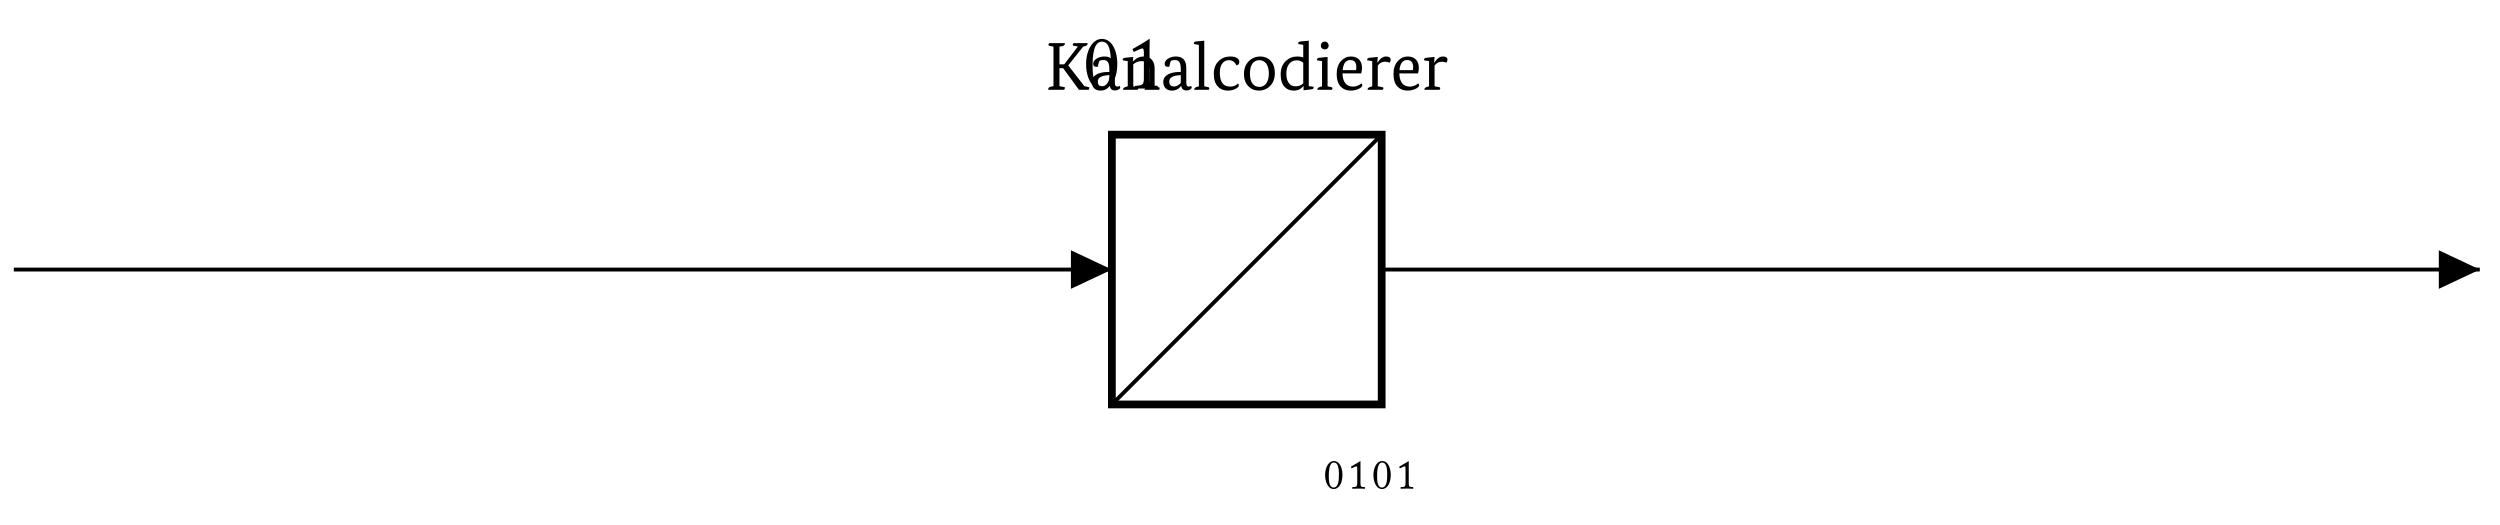
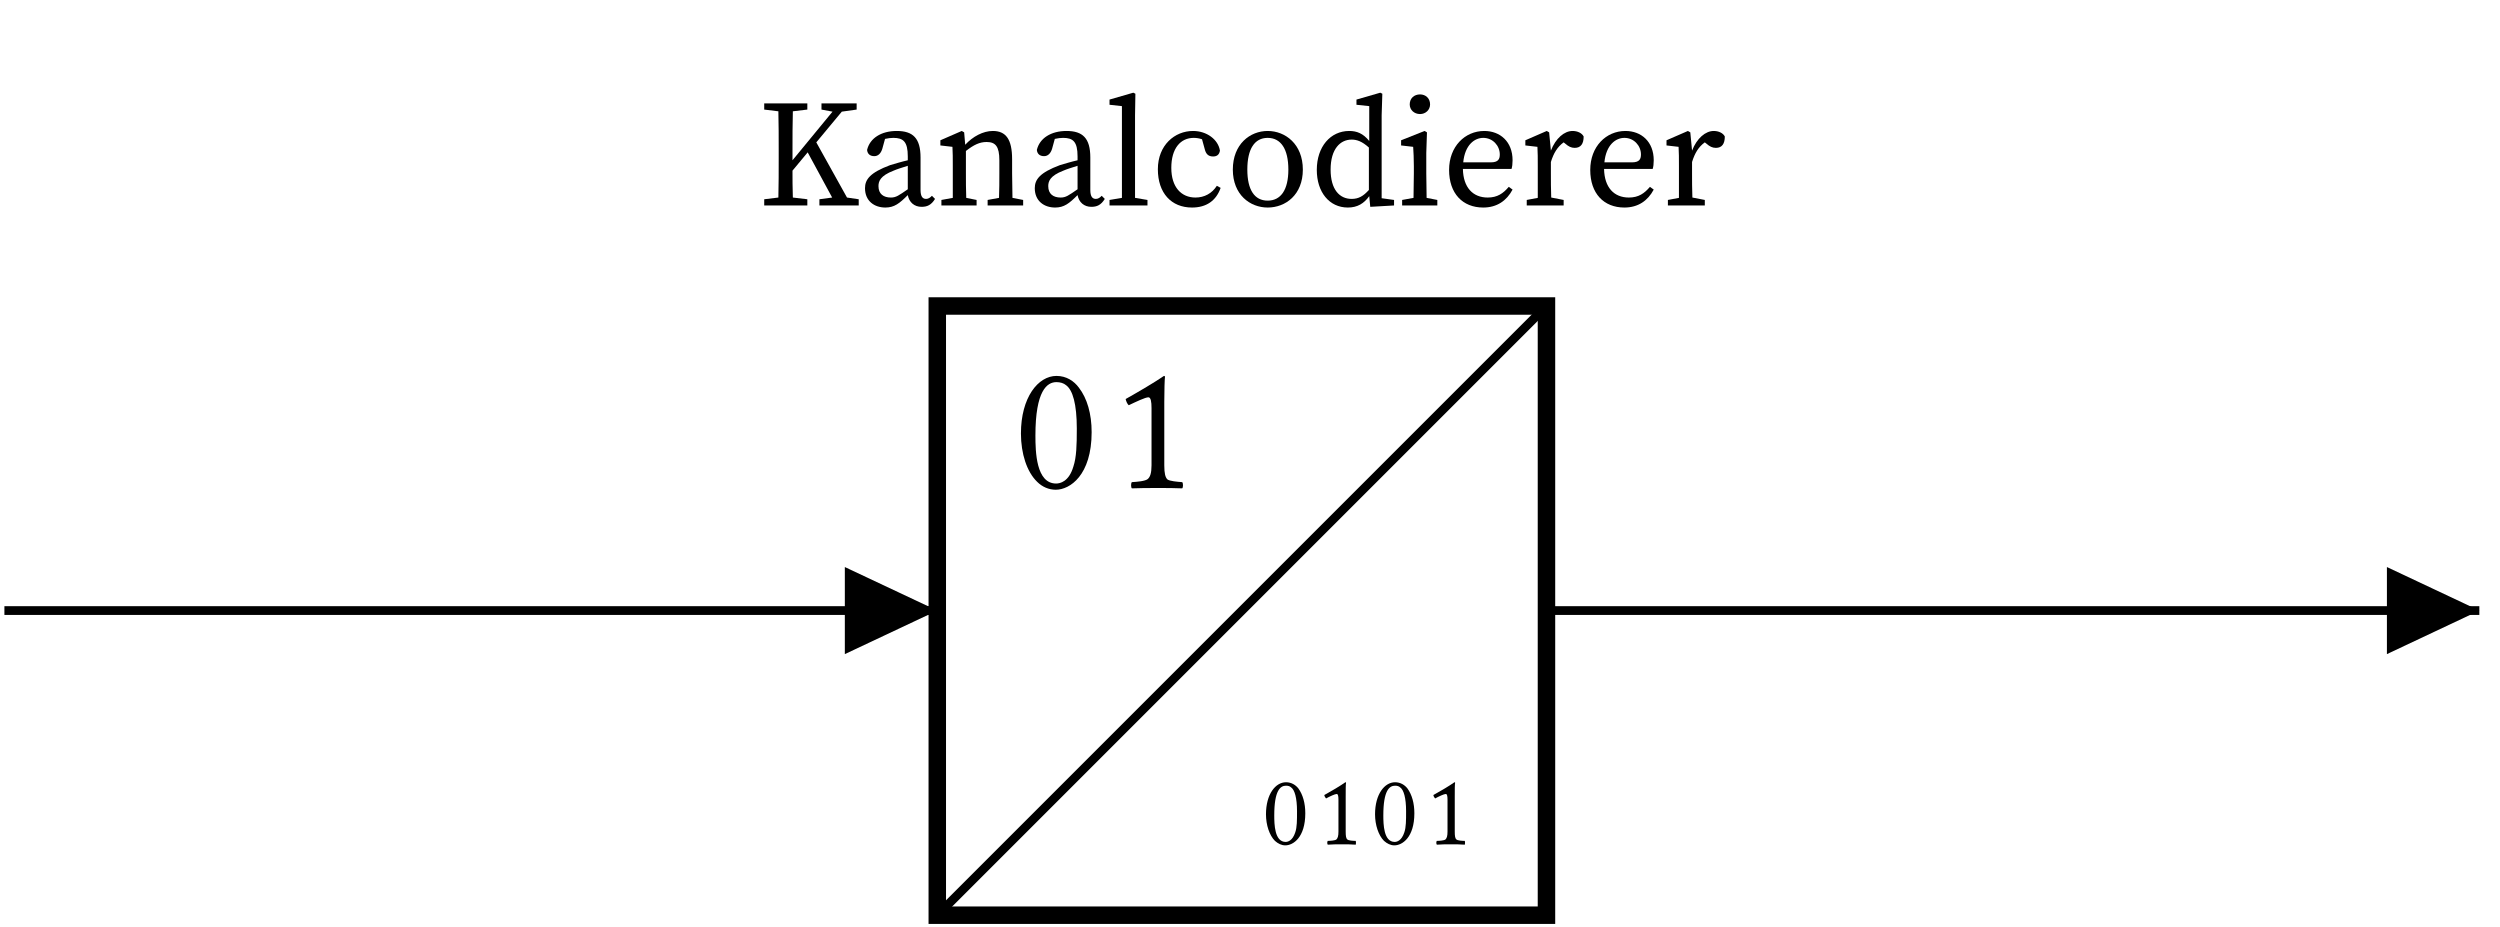
- <svg xmlns="http://www.w3.org/2000/svg" xmlns:xlink="http://www.w3.org/1999/xlink" width="254.327pt" height="53.348pt" viewBox="0 0 254.327 53.348" version="1.2">
+ <svg xmlns="http://www.w3.org/2000/svg" xmlns:xlink="http://www.w3.org/1999/xlink" width="113.256pt" height="41.995pt" viewBox="0 0 113.256 41.995">
  <defs>
    <g>
-       <symbol overflow="visible" id="glyph0-0">
-         <path style="stroke:none;" d="M 0.344 0 L 0.344 -4.828 L 3.703 -4.828 L 3.703 0 Z M 0.688 -0.344 L 3.359 -0.344 L 3.359 -4.484 L 0.688 -4.484 Z M 0.688 -0.344 " />
-       </symbol>
-       <symbol overflow="visible" id="glyph0-1">
-         <path style="stroke:none;" d="M 4.312 -4.75 C 4.312 -4.738 4.312 -4.719 4.312 -4.688 C 4.312 -4.582 4.234 -4.504 4.078 -4.453 L 3.859 -4.391 L 2.344 -2.484 L 3.984 -0.375 L 4.406 -0.281 C 4.469 -0.258 4.5 -0.234 4.5 -0.203 C 4.5 -0.18 4.473 -0.113 4.422 0 L 3.438 0 L 1.828 -2.203 L 1.453 -2.203 L 1.453 -0.375 L 1.922 -0.281 C 1.984 -0.27 2.016 -0.242 2.016 -0.203 C 2.016 -0.18 1.988 -0.113 1.938 0 L 0.328 0 C 0.316 -0.02 0.312 -0.039 0.312 -0.062 C 0.312 -0.188 0.391 -0.27 0.547 -0.312 L 0.844 -0.375 L 0.844 -4.391 L 0.422 -4.484 C 0.359 -4.492 0.328 -4.52 0.328 -4.562 C 0.328 -4.602 0.352 -4.664 0.406 -4.75 L 2 -4.75 C 2 -4.738 2 -4.719 2 -4.688 C 2 -4.57 1.922 -4.492 1.766 -4.453 L 1.453 -4.391 L 1.453 -2.594 L 1.938 -2.594 L 3.328 -4.406 L 2.906 -4.484 C 2.832 -4.492 2.797 -4.52 2.797 -4.562 C 2.797 -4.594 2.82 -4.656 2.875 -4.75 Z M 4.312 -4.75 " />
-       </symbol>
-       <symbol overflow="visible" id="glyph0-2">
-         <path style="stroke:none;" d="M 2.047 -2.141 C 2.047 -2.441 2 -2.664 1.906 -2.812 C 1.82 -2.957 1.672 -3.031 1.453 -3.031 C 1.297 -3.031 1.16 -3.004 1.047 -2.953 C 0.984 -2.836 0.926 -2.633 0.875 -2.344 C 0.801 -2.344 0.754 -2.344 0.734 -2.344 C 0.516 -2.344 0.406 -2.441 0.406 -2.641 C 0.406 -2.848 0.52 -3.023 0.75 -3.172 C 0.988 -3.316 1.254 -3.391 1.547 -3.391 C 2.254 -3.391 2.609 -3 2.609 -2.219 L 2.609 -0.719 C 2.609 -0.457 2.691 -0.328 2.859 -0.328 C 2.961 -0.328 3.039 -0.352 3.094 -0.406 C 3.133 -0.352 3.156 -0.289 3.156 -0.219 C 3.156 -0.164 3.113 -0.113 3.031 -0.062 C 2.926 0.02 2.789 0.062 2.625 0.062 C 2.312 0.062 2.133 -0.094 2.094 -0.406 L 2.078 -0.406 C 1.859 -0.082 1.547 0.078 1.141 0.078 C 0.879 0.078 0.664 0 0.5 -0.156 C 0.344 -0.32 0.266 -0.535 0.266 -0.797 C 0.266 -1.129 0.43 -1.391 0.766 -1.578 C 1.066 -1.734 1.438 -1.812 1.875 -1.812 L 2.047 -1.812 Z M 1.359 -0.344 C 1.617 -0.344 1.848 -0.461 2.047 -0.703 L 2.047 -1.5 L 1.875 -1.484 C 1.207 -1.43 0.875 -1.223 0.875 -0.859 C 0.875 -0.516 1.035 -0.344 1.359 -0.344 Z M 1.359 -0.344 " />
-       </symbol>
-       <symbol overflow="visible" id="glyph0-3">
-         <path style="stroke:none;" d="M 0.703 -0.359 L 0.703 -2.922 L 0.203 -3 C 0.191 -3.02 0.188 -3.035 0.188 -3.047 C 0.188 -3.18 0.273 -3.254 0.453 -3.266 L 1.266 -3.344 L 1.219 -2.891 L 1.234 -2.891 C 1.391 -3.035 1.523 -3.145 1.641 -3.219 C 1.848 -3.332 2.094 -3.391 2.375 -3.391 C 2.707 -3.391 2.969 -3.281 3.156 -3.062 C 3.344 -2.852 3.438 -2.551 3.438 -2.156 L 3.438 -0.359 L 3.859 -0.266 C 3.922 -0.254 3.953 -0.223 3.953 -0.172 C 3.953 -0.117 3.93 -0.062 3.891 0 L 2.422 0 C 2.422 -0.02 2.422 -0.035 2.422 -0.047 C 2.422 -0.148 2.488 -0.227 2.625 -0.281 L 2.891 -0.359 L 2.891 -2.125 C 2.891 -2.406 2.812 -2.613 2.656 -2.75 C 2.52 -2.863 2.348 -2.922 2.141 -2.922 C 1.805 -2.922 1.516 -2.812 1.266 -2.594 L 1.266 -0.359 L 1.672 -0.266 C 1.734 -0.254 1.766 -0.223 1.766 -0.172 C 1.766 -0.117 1.742 -0.062 1.703 0 L 0.234 0 C 0.234 -0.02 0.234 -0.035 0.234 -0.047 C 0.234 -0.148 0.305 -0.227 0.453 -0.281 Z M 0.703 -0.359 " />
-       </symbol>
-       <symbol overflow="visible" id="glyph0-4">
-         <path style="stroke:none;" d="M 0.672 -0.359 L 0.672 -4.578 L 0.172 -4.656 C 0.16 -4.664 0.156 -4.68 0.156 -4.703 C 0.156 -4.836 0.238 -4.91 0.406 -4.922 L 1.219 -5 L 1.219 -0.359 L 1.641 -0.266 C 1.703 -0.254 1.734 -0.223 1.734 -0.172 C 1.734 -0.117 1.711 -0.062 1.672 0 L 0.203 0 C 0.203 -0.02 0.203 -0.035 0.203 -0.047 C 0.203 -0.148 0.27 -0.227 0.406 -0.281 Z M 0.672 -0.359 " />
-       </symbol>
-       <symbol overflow="visible" id="glyph0-5">
-         <path style="stroke:none;" d="M 2.75 -0.641 C 2.812 -0.578 2.844 -0.516 2.844 -0.453 C 2.844 -0.348 2.75 -0.238 2.562 -0.125 C 2.332 0.008 2.055 0.078 1.734 0.078 C 1.297 0.078 0.953 -0.062 0.703 -0.344 C 0.43 -0.633 0.297 -1.055 0.297 -1.609 C 0.297 -2.172 0.461 -2.613 0.797 -2.938 C 1.109 -3.238 1.504 -3.391 1.984 -3.391 C 2.297 -3.391 2.535 -3.328 2.703 -3.203 C 2.828 -3.098 2.891 -2.984 2.891 -2.859 C 2.891 -2.648 2.797 -2.523 2.609 -2.484 C 2.43 -2.836 2.172 -3.016 1.828 -3.016 C 1.566 -3.016 1.352 -2.914 1.188 -2.719 C 1 -2.5 0.906 -2.176 0.906 -1.75 C 0.906 -0.801 1.254 -0.328 1.953 -0.328 C 2.285 -0.328 2.551 -0.43 2.75 -0.641 Z M 2.75 -0.641 " />
-       </symbol>
-       <symbol overflow="visible" id="glyph0-6">
-         <path style="stroke:none;" d="M 1.812 0.078 C 1.383 0.078 1.035 -0.062 0.766 -0.344 C 0.453 -0.645 0.297 -1.07 0.297 -1.625 C 0.297 -2.164 0.469 -2.602 0.812 -2.938 C 1.125 -3.238 1.5 -3.391 1.938 -3.391 C 2.375 -3.391 2.723 -3.254 2.984 -2.984 C 3.285 -2.68 3.438 -2.25 3.438 -1.688 C 3.438 -1.133 3.266 -0.691 2.922 -0.359 C 2.617 -0.066 2.25 0.078 1.812 0.078 Z M 1.859 -0.297 C 2.141 -0.297 2.367 -0.406 2.547 -0.625 C 2.734 -0.875 2.828 -1.219 2.828 -1.656 C 2.828 -2.094 2.734 -2.438 2.547 -2.688 C 2.367 -2.906 2.141 -3.016 1.859 -3.016 C 1.578 -3.016 1.348 -2.906 1.172 -2.688 C 0.992 -2.445 0.906 -2.102 0.906 -1.656 C 0.906 -1.207 0.992 -0.863 1.172 -0.625 C 1.348 -0.406 1.578 -0.297 1.859 -0.297 Z M 1.859 -0.297 " />
-       </symbol>
-       <symbol overflow="visible" id="glyph0-7">
-         <path style="stroke:none;" d="M 2.625 -0.391 L 2.609 -0.391 C 2.379 -0.078 2.051 0.078 1.625 0.078 C 1.25 0.078 0.945 -0.039 0.719 -0.281 C 0.438 -0.562 0.297 -0.988 0.297 -1.562 C 0.297 -2.156 0.477 -2.617 0.844 -2.953 C 1.156 -3.242 1.539 -3.391 2 -3.391 C 2.207 -3.391 2.406 -3.359 2.594 -3.297 L 2.594 -4.578 L 2.094 -4.656 C 2.082 -4.664 2.078 -4.68 2.078 -4.703 C 2.078 -4.836 2.16 -4.91 2.328 -4.922 L 3.156 -5 L 3.156 -0.375 L 3.656 -0.312 C 3.656 -0.289 3.656 -0.27 3.656 -0.25 C 3.656 -0.125 3.57 -0.055 3.406 -0.047 L 2.625 0.047 Z M 1.797 -0.359 C 2.129 -0.359 2.395 -0.457 2.594 -0.656 L 2.594 -2.75 C 2.426 -2.914 2.203 -3 1.922 -3 C 1.617 -3 1.375 -2.891 1.188 -2.672 C 0.977 -2.422 0.875 -2.082 0.875 -1.656 C 0.875 -1.219 0.961 -0.891 1.141 -0.672 C 1.297 -0.461 1.516 -0.359 1.797 -0.359 Z M 1.797 -0.359 " />
-       </symbol>
-       <symbol overflow="visible" id="glyph0-8">
-         <path style="stroke:none;" d="M 0.703 -0.359 L 0.703 -2.922 L 0.203 -3 C 0.191 -3.02 0.188 -3.035 0.188 -3.047 C 0.188 -3.18 0.273 -3.254 0.453 -3.266 L 1.266 -3.344 L 1.266 -0.359 L 1.672 -0.266 C 1.734 -0.254 1.766 -0.223 1.766 -0.172 C 1.766 -0.117 1.742 -0.062 1.703 0 L 0.234 0 C 0.234 -0.02 0.234 -0.035 0.234 -0.047 C 0.234 -0.148 0.305 -0.227 0.453 -0.281 Z M 0.578 -4.5 C 0.578 -4.613 0.613 -4.707 0.688 -4.781 C 0.77 -4.863 0.867 -4.906 0.984 -4.906 C 1.098 -4.906 1.191 -4.863 1.266 -4.781 C 1.336 -4.707 1.375 -4.613 1.375 -4.5 C 1.375 -4.383 1.336 -4.289 1.266 -4.219 C 1.191 -4.145 1.098 -4.109 0.984 -4.109 C 0.867 -4.109 0.77 -4.145 0.688 -4.219 C 0.613 -4.289 0.578 -4.383 0.578 -4.5 Z M 0.578 -4.5 " />
-       </symbol>
-       <symbol overflow="visible" id="glyph0-9">
-         <path style="stroke:none;" d="M 0.891 -1.672 C 0.898 -1.242 0.992 -0.91 1.172 -0.672 C 1.359 -0.441 1.625 -0.328 1.969 -0.328 C 2.27 -0.328 2.551 -0.438 2.812 -0.656 C 2.863 -0.613 2.895 -0.547 2.906 -0.453 C 2.906 -0.348 2.801 -0.238 2.594 -0.125 C 2.344 0.008 2.055 0.078 1.734 0.078 C 1.316 0.078 0.984 -0.047 0.734 -0.297 C 0.441 -0.598 0.297 -1.031 0.297 -1.594 C 0.297 -2.164 0.445 -2.613 0.75 -2.938 C 1.02 -3.238 1.352 -3.391 1.75 -3.391 C 2.113 -3.391 2.395 -3.281 2.594 -3.062 C 2.781 -2.852 2.875 -2.578 2.875 -2.234 C 2.875 -2.078 2.848 -1.891 2.797 -1.672 Z M 1.688 -3.031 C 1.227 -3.031 0.969 -2.688 0.906 -2 L 2.266 -2 C 2.285 -2.094 2.297 -2.191 2.297 -2.297 C 2.297 -2.785 2.094 -3.031 1.688 -3.031 Z M 1.688 -3.031 " />
-       </symbol>
-       <symbol overflow="visible" id="glyph0-10">
-         <path style="stroke:none;" d="M 0.703 -0.359 L 0.703 -2.922 L 0.203 -3 C 0.191 -3.02 0.188 -3.035 0.188 -3.047 C 0.188 -3.18 0.273 -3.254 0.453 -3.266 L 1.266 -3.344 L 1.219 -2.766 L 1.234 -2.766 C 1.504 -3.18 1.797 -3.391 2.109 -3.391 C 2.422 -3.391 2.578 -3.273 2.578 -3.047 C 2.578 -2.953 2.539 -2.859 2.469 -2.766 C 2.301 -2.828 2.148 -2.859 2.016 -2.859 C 1.703 -2.859 1.453 -2.727 1.266 -2.469 L 1.266 -0.359 L 1.75 -0.266 C 1.812 -0.254 1.844 -0.223 1.844 -0.172 C 1.844 -0.117 1.816 -0.062 1.766 0 L 0.234 0 C 0.234 -0.02 0.234 -0.035 0.234 -0.047 C 0.234 -0.148 0.305 -0.227 0.453 -0.281 Z M 0.703 -0.359 " />
-       </symbol>
-       <symbol overflow="visible" id="glyph1-0">
-         <path style="stroke:none;" d="M 0 1.125 L 4.422 1.125 L 4.422 -5.188 L 0 -5.203 Z M 0.344 -4.812 L 4.078 -4.812 L 4.078 0.734 L 0.344 0.734 Z M 2.078 -0.781 C 2.125 -0.781 2.172 -0.797 2.172 -0.859 L 2.172 -1.188 C 2.172 -1.375 2.203 -1.562 2.297 -1.75 C 2.344 -1.859 2.469 -1.984 2.656 -2.125 C 2.844 -2.281 3.016 -2.453 3.156 -2.641 C 3.328 -2.891 3.391 -3.094 3.391 -3.359 C 3.391 -3.75 3.281 -3.969 3.031 -4.219 C 2.859 -4.406 2.594 -4.516 2.234 -4.516 C 1.875 -4.516 1.594 -4.406 1.375 -4.219 C 1.188 -4.031 1.031 -3.828 1.031 -3.516 C 1.031 -3.422 1.062 -3.344 1.109 -3.297 C 1.172 -3.234 1.234 -3.203 1.328 -3.203 C 1.406 -3.203 1.469 -3.219 1.516 -3.281 C 1.562 -3.328 1.594 -3.391 1.594 -3.469 C 1.594 -3.547 1.578 -3.625 1.531 -3.688 C 1.516 -3.719 1.5 -3.781 1.5 -3.844 C 1.516 -3.938 1.516 -4 1.625 -4.109 C 1.766 -4.234 1.953 -4.281 2.188 -4.281 C 2.422 -4.281 2.609 -4.156 2.75 -3.859 C 2.828 -3.688 2.875 -3.547 2.875 -3.328 C 2.875 -2.969 2.734 -2.719 2.453 -2.438 C 2.391 -2.375 2.312 -2.281 2.234 -2.172 C 2.125 -2.016 2.047 -1.859 2.016 -1.703 C 2 -1.625 2 -1.453 2 -1.203 L 2 -0.859 C 2 -0.797 2.031 -0.781 2.078 -0.781 Z M 1.844 -0.016 C 1.781 0.047 1.75 0.141 1.75 0.25 C 1.75 0.344 1.781 0.422 1.844 0.5 C 1.922 0.578 1.984 0.609 2.078 0.609 C 2.188 0.609 2.266 0.578 2.328 0.5 C 2.391 0.422 2.438 0.344 2.438 0.25 C 2.438 0.141 2.391 0.062 2.328 -0.016 C 2.266 -0.094 2.188 -0.141 2.078 -0.141 C 2 -0.141 1.922 -0.094 1.844 -0.016 Z M 1.844 -0.016 " />
-       </symbol>
-       <symbol overflow="visible" id="glyph1-1">
-         <path style="stroke:none;" d="M 2.188 0.078 C 2.828 0.078 3.797 -0.562 3.797 -2.516 C 3.797 -3.344 3.594 -4.047 3.234 -4.531 C 3.016 -4.812 2.672 -5.047 2.219 -5.047 C 1.406 -5.047 0.625 -4.094 0.625 -2.453 C 0.625 -1.562 0.891 -0.734 1.344 -0.281 C 1.578 -0.047 1.875 0.078 2.188 0.078 Z M 2.219 -4.766 C 2.375 -4.766 2.547 -4.719 2.656 -4.625 C 2.953 -4.406 3.141 -3.797 3.141 -2.672 C 3.141 -1.922 3.125 -1.391 2.984 -0.969 C 2.781 -0.281 2.375 -0.203 2.203 -0.203 C 1.312 -0.203 1.281 -1.641 1.281 -2.359 C 1.281 -4.391 1.797 -4.766 2.219 -4.766 Z M 2.219 -4.766 " />
-       </symbol>
-       <symbol overflow="visible" id="glyph1-2">
-         <path style="stroke:none;" d="M 2.656 -1.031 L 2.656 -3.891 C 2.656 -4.391 2.672 -4.891 2.672 -5 C 2.672 -5.031 2.672 -5.047 2.641 -5.047 C 2.234 -4.766 1.531 -4.344 0.922 -4.016 C 0.938 -3.922 1 -3.781 1.062 -3.719 C 1.375 -3.875 1.797 -4.078 1.938 -4.078 C 2.047 -4.078 2.078 -3.891 2.078 -3.609 L 2.078 -1.031 C 2.078 -0.672 2.031 -0.5 1.906 -0.406 C 1.797 -0.312 1.438 -0.281 1.188 -0.266 C 1.156 -0.219 1.156 -0.031 1.188 0.016 C 1.531 0 1.938 0 2.422 0 C 2.766 0 3.125 0 3.469 0.016 C 3.516 -0.031 3.516 -0.219 3.469 -0.266 C 3.25 -0.281 2.891 -0.312 2.797 -0.391 C 2.688 -0.484 2.656 -0.656 2.656 -1.031 Z M 2.656 -1.031 " />
-       </symbol>
-       <symbol overflow="visible" id="glyph2-0">
-         <path style="stroke:none;" d="M 0 0.625 L 2.469 0.625 L 2.469 -2.891 L 0 -2.891 Z M 0.188 -2.672 L 2.266 -2.672 L 2.266 0.406 L 0.188 0.406 Z M 1.156 -0.438 C 1.188 -0.438 1.203 -0.438 1.203 -0.469 L 1.203 -0.656 C 1.203 -0.766 1.219 -0.859 1.281 -0.969 C 1.312 -1.031 1.375 -1.109 1.469 -1.188 C 1.578 -1.266 1.672 -1.359 1.75 -1.469 C 1.859 -1.609 1.891 -1.719 1.891 -1.875 C 1.891 -2.078 1.828 -2.203 1.688 -2.344 C 1.594 -2.453 1.438 -2.516 1.25 -2.516 C 1.047 -2.516 0.891 -2.453 0.766 -2.344 C 0.656 -2.234 0.578 -2.125 0.578 -1.953 C 0.578 -1.906 0.594 -1.859 0.609 -1.828 C 0.656 -1.797 0.688 -1.781 0.734 -1.781 C 0.781 -1.781 0.812 -1.797 0.844 -1.828 C 0.875 -1.844 0.891 -1.875 0.891 -1.922 C 0.891 -1.969 0.875 -2.016 0.859 -2.047 C 0.844 -2.062 0.844 -2.094 0.844 -2.141 C 0.844 -2.188 0.844 -2.219 0.906 -2.281 C 0.984 -2.344 1.078 -2.391 1.219 -2.391 C 1.344 -2.391 1.453 -2.312 1.531 -2.156 C 1.578 -2.047 1.594 -1.969 1.594 -1.844 C 1.594 -1.656 1.516 -1.516 1.375 -1.359 C 1.328 -1.328 1.281 -1.266 1.25 -1.219 C 1.188 -1.125 1.141 -1.031 1.125 -0.938 C 1.109 -0.906 1.109 -0.812 1.109 -0.672 L 1.109 -0.469 C 1.109 -0.438 1.125 -0.438 1.156 -0.438 Z M 1.031 -0.016 C 1 0.031 0.969 0.078 0.969 0.141 C 0.969 0.188 0.984 0.234 1.031 0.281 C 1.062 0.312 1.109 0.344 1.156 0.344 C 1.219 0.344 1.266 0.328 1.297 0.281 C 1.328 0.234 1.359 0.188 1.359 0.141 C 1.359 0.078 1.328 0.031 1.297 -0.016 C 1.266 -0.047 1.219 -0.078 1.156 -0.078 C 1.109 -0.078 1.062 -0.062 1.031 -0.016 Z M 1.031 -0.016 " />
-       </symbol>
-       <symbol overflow="visible" id="glyph2-1">
-         <path style="stroke:none;" d="M 1.219 0.047 C 1.578 0.047 2.109 -0.312 2.109 -1.406 C 2.109 -1.859 2 -2.25 1.797 -2.516 C 1.688 -2.672 1.484 -2.812 1.234 -2.812 C 0.781 -2.812 0.344 -2.281 0.344 -1.359 C 0.344 -0.859 0.5 -0.406 0.75 -0.156 C 0.875 -0.031 1.047 0.047 1.219 0.047 Z M 1.234 -2.656 C 1.328 -2.656 1.422 -2.625 1.469 -2.578 C 1.641 -2.453 1.75 -2.109 1.75 -1.484 C 1.75 -1.062 1.734 -0.766 1.656 -0.531 C 1.547 -0.156 1.312 -0.109 1.219 -0.109 C 0.719 -0.109 0.719 -0.906 0.719 -1.312 C 0.719 -2.438 1 -2.656 1.234 -2.656 Z M 1.234 -2.656 " />
-       </symbol>
-       <symbol overflow="visible" id="glyph2-2">
-         <path style="stroke:none;" d="M 1.484 -0.578 L 1.484 -2.156 C 1.484 -2.438 1.484 -2.719 1.484 -2.781 C 1.484 -2.797 1.484 -2.797 1.469 -2.797 C 1.234 -2.656 0.844 -2.422 0.516 -2.234 C 0.516 -2.188 0.547 -2.094 0.594 -2.062 C 0.766 -2.156 1 -2.266 1.078 -2.266 C 1.141 -2.266 1.156 -2.156 1.156 -2 L 1.156 -0.578 C 1.156 -0.375 1.125 -0.281 1.062 -0.219 C 1 -0.172 0.797 -0.156 0.672 -0.156 C 0.641 -0.125 0.641 -0.016 0.672 0.016 C 0.859 0 1.078 0 1.344 0 C 1.547 0 1.734 0 1.922 0.016 C 1.953 -0.016 1.953 -0.125 1.922 -0.156 C 1.812 -0.156 1.609 -0.172 1.562 -0.219 C 1.5 -0.266 1.484 -0.359 1.484 -0.578 Z M 1.484 -0.578 " />
-       </symbol>
+       <g id="glyph-0-0">
+         <path d="M 0.953 -2.141 C 0.953 -1.547 0.953 -0.938 0.938 -0.359 L 0.297 -0.281 L 0.297 0 L 2.25 0 L 2.25 -0.281 L 1.594 -0.359 C 1.578 -0.797 1.578 -1.219 1.578 -1.578 L 2.266 -2.406 L 3.375 -0.359 L 2.797 -0.281 L 2.797 0 L 4.578 0 L 4.578 -0.281 L 4.047 -0.359 L 2.656 -2.859 L 3.812 -4.25 L 4.484 -4.344 L 4.484 -4.625 L 2.891 -4.625 L 2.891 -4.344 L 3.391 -4.25 L 1.578 -2.047 L 1.578 -2.484 C 1.578 -3.094 1.578 -3.688 1.594 -4.266 L 2.25 -4.344 L 2.25 -4.625 L 0.297 -4.625 L 0.297 -4.344 L 0.938 -4.266 C 0.953 -3.672 0.953 -3.078 0.953 -2.484 Z M 0.953 -2.141 " />
+       </g>
+       <g id="glyph-0-1">
+         <path d="M 2.875 0.062 C 3.125 0.062 3.312 -0.016 3.484 -0.297 L 3.344 -0.438 C 3.266 -0.359 3.188 -0.297 3.078 -0.297 C 2.922 -0.297 2.828 -0.406 2.828 -0.703 L 2.828 -2.172 C 2.828 -3.047 2.484 -3.375 1.75 -3.375 C 1.047 -3.375 0.531 -3.047 0.406 -2.516 C 0.422 -2.344 0.531 -2.234 0.734 -2.234 C 0.906 -2.234 1.031 -2.359 1.094 -2.562 L 1.219 -3.016 C 1.359 -3.047 1.484 -3.062 1.594 -3.062 C 2.047 -3.062 2.25 -2.891 2.25 -2.219 L 2.25 -2.047 C 1.969 -1.984 1.672 -1.891 1.453 -1.828 C 0.531 -1.484 0.312 -1.172 0.312 -0.781 C 0.312 -0.203 0.734 0.094 1.234 0.094 C 1.641 0.094 1.875 -0.094 2.25 -0.469 C 2.312 -0.141 2.547 0.062 2.875 0.062 Z M 0.922 -0.875 C 0.922 -1.094 1 -1.344 1.609 -1.578 C 1.75 -1.641 2 -1.719 2.25 -1.797 L 2.25 -0.734 C 1.844 -0.453 1.719 -0.359 1.484 -0.359 C 1.156 -0.359 0.922 -0.516 0.922 -0.875 Z M 0.922 -0.875 " />
+       </g>
+       <g id="glyph-0-2">
+         <path d="M 2.609 -3.375 C 2.172 -3.375 1.703 -3.125 1.359 -2.75 L 1.312 -3.312 L 1.203 -3.375 L 0.234 -2.953 L 0.234 -2.719 L 0.781 -2.656 C 0.797 -2.375 0.797 -2.172 0.797 -1.781 L 0.797 -1.453 C 0.797 -1.141 0.797 -0.688 0.797 -0.344 L 0.281 -0.25 L 0.281 0 L 1.875 0 L 1.875 -0.25 L 1.406 -0.344 C 1.391 -0.688 1.391 -1.156 1.391 -1.453 L 1.391 -2.469 C 1.75 -2.75 2.016 -2.875 2.328 -2.875 C 2.734 -2.875 2.906 -2.672 2.906 -2.047 L 2.906 -1.453 C 2.906 -1.141 2.906 -0.688 2.891 -0.344 L 2.375 -0.25 L 2.375 0 L 3.984 0 L 3.984 -0.25 L 3.5 -0.344 C 3.5 -0.688 3.484 -1.141 3.484 -1.453 L 3.484 -2.094 C 3.484 -3 3.203 -3.375 2.609 -3.375 Z M 2.609 -3.375 " />
+       </g>
+       <g id="glyph-0-3">
+         <path d="M 0.172 -4.797 L 0.172 -4.562 L 0.734 -4.5 L 0.734 -1.453 C 0.734 -1.094 0.734 -0.719 0.734 -0.344 L 0.172 -0.25 L 0.172 0 L 1.891 0 L 1.891 -0.25 L 1.328 -0.344 C 1.328 -0.719 1.328 -1.094 1.328 -1.453 L 1.328 -4.078 L 1.344 -5.062 L 1.25 -5.109 Z M 0.172 -4.797 " />
+       </g>
+       <g id="glyph-0-4">
+         <path d="M 1.922 -3.062 C 2.031 -3.062 2.156 -3.047 2.297 -3 L 2.422 -2.547 C 2.469 -2.359 2.562 -2.219 2.797 -2.219 C 2.969 -2.219 3.078 -2.297 3.109 -2.484 C 3.031 -2.984 2.516 -3.375 1.891 -3.375 C 1.062 -3.375 0.297 -2.734 0.297 -1.641 C 0.297 -0.562 0.906 0.094 1.844 0.094 C 2.5 0.094 2.938 -0.219 3.141 -0.797 L 2.969 -0.891 C 2.75 -0.547 2.406 -0.359 2 -0.359 C 1.359 -0.359 0.906 -0.828 0.906 -1.703 C 0.906 -2.594 1.328 -3.062 1.922 -3.062 Z M 1.922 -3.062 " />
+       </g>
+       <g id="glyph-0-5">
+         <path d="M 1.891 0.094 C 2.703 0.094 3.484 -0.484 3.484 -1.625 C 3.484 -2.781 2.688 -3.375 1.891 -3.375 C 1.094 -3.375 0.312 -2.781 0.312 -1.625 C 0.312 -0.484 1.094 0.094 1.891 0.094 Z M 1.891 -0.219 C 1.297 -0.219 0.969 -0.703 0.969 -1.625 C 0.969 -2.562 1.297 -3.062 1.891 -3.062 C 2.484 -3.062 2.828 -2.562 2.828 -1.625 C 2.828 -0.703 2.484 -0.219 1.891 -0.219 Z M 1.891 -0.219 " />
+       </g>
+       <g id="glyph-0-6">
+         <path d="M 0.938 -1.625 C 0.938 -2.562 1.375 -2.984 1.891 -2.984 C 2.125 -2.984 2.359 -2.906 2.672 -2.625 L 2.672 -0.703 C 2.422 -0.422 2.203 -0.297 1.891 -0.297 C 1.344 -0.297 0.938 -0.719 0.938 -1.625 Z M 3.812 0 L 3.812 -0.25 L 3.25 -0.328 L 3.25 -4.078 L 3.281 -5.062 L 3.188 -5.109 L 2.109 -4.797 L 2.109 -4.562 L 2.688 -4.5 L 2.688 -2.922 C 2.406 -3.266 2.125 -3.375 1.781 -3.375 C 0.938 -3.375 0.312 -2.672 0.312 -1.609 C 0.312 -0.609 0.875 0.094 1.719 0.094 C 2.156 0.094 2.453 -0.094 2.688 -0.422 L 2.734 0.062 Z M 3.812 0 " />
+       </g>
+       <g id="glyph-0-7">
+         <path d="M 1.062 -4.141 C 1.312 -4.141 1.516 -4.328 1.516 -4.578 C 1.516 -4.859 1.312 -5.031 1.062 -5.031 C 0.797 -5.031 0.594 -4.859 0.594 -4.578 C 0.594 -4.328 0.797 -4.141 1.062 -4.141 Z M 1.844 -0.25 L 1.359 -0.344 C 1.359 -0.688 1.344 -1.156 1.344 -1.453 L 1.344 -2.375 L 1.375 -3.312 L 1.266 -3.375 L 0.203 -2.953 L 0.203 -2.719 L 0.75 -2.656 C 0.766 -2.375 0.781 -2.156 0.781 -1.781 L 0.781 -1.453 C 0.781 -1.156 0.766 -0.688 0.766 -0.344 L 0.25 -0.25 L 0.25 0 L 1.844 0 Z M 1.844 -0.25 " />
+       </g>
+       <g id="glyph-0-8">
+         <path d="M 1.859 -3.062 C 2.297 -3.062 2.609 -2.703 2.609 -2.312 C 2.609 -2.109 2.547 -1.953 2.203 -1.953 L 0.953 -1.953 C 1.031 -2.75 1.469 -3.062 1.859 -3.062 Z M 1.906 -3.375 C 1.031 -3.375 0.312 -2.672 0.312 -1.609 C 0.312 -0.547 0.922 0.094 1.859 0.094 C 2.484 0.094 2.922 -0.219 3.188 -0.719 L 3.016 -0.844 C 2.766 -0.547 2.5 -0.359 2.062 -0.359 C 1.391 -0.359 0.953 -0.812 0.938 -1.656 L 3.141 -1.656 C 3.172 -1.75 3.188 -1.891 3.188 -2.047 C 3.188 -2.891 2.625 -3.375 1.906 -3.375 Z M 1.906 -3.375 " />
+       </g>
+       <g id="glyph-0-9">
+         <path d="M 0.297 0 L 1.969 0 L 1.969 -0.25 L 1.406 -0.359 C 1.391 -0.703 1.391 -1.156 1.391 -1.453 L 1.391 -1.969 C 1.516 -2.375 1.688 -2.656 1.969 -2.859 L 2.047 -2.797 C 2.188 -2.672 2.312 -2.609 2.469 -2.609 C 2.75 -2.609 2.875 -2.797 2.875 -3.125 C 2.797 -3.281 2.594 -3.375 2.375 -3.375 C 2 -3.375 1.609 -3.047 1.391 -2.484 L 1.312 -3.312 L 1.203 -3.375 L 0.234 -2.953 L 0.234 -2.719 L 0.781 -2.656 C 0.797 -2.375 0.797 -2.172 0.797 -1.781 L 0.797 -1.453 C 0.797 -1.141 0.797 -0.688 0.797 -0.344 L 0.297 -0.25 Z M 0.297 0 " />
+       </g>
+       <g id="glyph-1-0">
+         <path d="M 2.203 0.078 C 2.844 0.078 3.828 -0.578 3.828 -2.531 C 3.828 -3.359 3.625 -4.062 3.25 -4.547 C 3.031 -4.844 2.688 -5.078 2.234 -5.078 C 1.406 -5.078 0.625 -4.109 0.625 -2.469 C 0.625 -1.562 0.891 -0.734 1.359 -0.281 C 1.594 -0.047 1.891 0.078 2.203 0.078 Z M 2.234 -4.797 C 2.406 -4.797 2.562 -4.75 2.672 -4.656 C 2.969 -4.438 3.156 -3.812 3.156 -2.688 C 3.156 -1.938 3.141 -1.391 3 -0.969 C 2.797 -0.281 2.391 -0.203 2.219 -0.203 C 1.312 -0.203 1.281 -1.641 1.281 -2.375 C 1.281 -4.422 1.812 -4.797 2.234 -4.797 Z M 2.234 -4.797 " />
+       </g>
+       <g id="glyph-1-1">
+         <path d="M 2.672 -1.031 L 2.672 -3.906 C 2.672 -4.422 2.688 -4.922 2.703 -5.031 C 2.703 -5.062 2.688 -5.078 2.656 -5.078 C 2.25 -4.797 1.531 -4.375 0.922 -4.031 C 0.938 -3.938 1 -3.797 1.062 -3.75 C 1.391 -3.906 1.812 -4.109 1.953 -4.109 C 2.062 -4.109 2.094 -3.906 2.094 -3.625 L 2.094 -1.031 C 2.094 -0.672 2.031 -0.5 1.922 -0.406 C 1.812 -0.312 1.453 -0.281 1.203 -0.266 C 1.156 -0.219 1.156 -0.031 1.203 0.016 C 1.547 0 1.953 0 2.438 0 C 2.781 0 3.141 0 3.484 0.016 C 3.531 -0.031 3.531 -0.219 3.484 -0.266 C 3.266 -0.281 2.906 -0.312 2.812 -0.391 C 2.719 -0.484 2.672 -0.656 2.672 -1.031 Z M 2.672 -1.031 " />
+       </g>
+       <g id="glyph-2-0">
+         <path d="M 1.219 0.047 C 1.578 0.047 2.125 -0.312 2.125 -1.406 C 2.125 -1.859 2.016 -2.25 1.812 -2.531 C 1.688 -2.688 1.5 -2.812 1.25 -2.812 C 0.781 -2.812 0.344 -2.281 0.344 -1.359 C 0.344 -0.875 0.5 -0.406 0.75 -0.156 C 0.891 -0.031 1.047 0.047 1.219 0.047 Z M 1.25 -2.656 C 1.328 -2.656 1.422 -2.641 1.484 -2.578 C 1.641 -2.469 1.75 -2.109 1.75 -1.5 C 1.75 -1.078 1.75 -0.781 1.672 -0.547 C 1.547 -0.156 1.328 -0.109 1.234 -0.109 C 0.734 -0.109 0.719 -0.906 0.719 -1.312 C 0.719 -2.453 1 -2.656 1.25 -2.656 Z M 1.25 -2.656 " />
+       </g>
+       <g id="glyph-2-1">
+         <path d="M 1.484 -0.578 L 1.484 -2.172 C 1.484 -2.453 1.484 -2.734 1.5 -2.781 C 1.5 -2.812 1.484 -2.812 1.469 -2.812 C 1.25 -2.656 0.859 -2.422 0.516 -2.234 C 0.516 -2.188 0.562 -2.109 0.594 -2.078 C 0.766 -2.172 1 -2.281 1.078 -2.281 C 1.141 -2.281 1.156 -2.172 1.156 -2.016 L 1.156 -0.578 C 1.156 -0.375 1.125 -0.281 1.062 -0.219 C 1 -0.172 0.797 -0.156 0.672 -0.156 C 0.641 -0.125 0.641 -0.016 0.672 0.016 C 0.859 0 1.078 0 1.344 0 C 1.547 0 1.75 0 1.938 0.016 C 1.953 -0.016 1.953 -0.125 1.938 -0.156 C 1.812 -0.156 1.609 -0.172 1.562 -0.219 C 1.5 -0.266 1.484 -0.375 1.484 -0.578 Z M 1.484 -0.578 " />
+       </g>
    </g>
-     <clipPath id="clip1">
-       <path d="M 1.203 27 L 252.461 27 L 252.461 28 L 1.203 28 Z M 1.203 27 " />
+     <clipPath id="clip-0">
+       <path clip-rule="nonzero" d="M 0 27 L 112.516 27 L 112.516 28 L 0 28 Z M 0 27 " />
    </clipPath>
-     <clipPath id="clip2">
-       <path d="M 248 25 L 252.461 25 L 252.461 30 L 248 30 Z M 248 25 " />
+     <clipPath id="clip-1">
+       <path clip-rule="nonzero" d="M 42 13 L 71 13 L 71 41.855 L 42 41.855 Z M 42 13 " />
+     </clipPath>
+     <clipPath id="clip-2">
+       <path clip-rule="nonzero" d="M 36 8 L 76 8 L 76 41.855 L 36 41.855 Z M 36 8 " />
+     </clipPath>
+     <clipPath id="clip-3">
+       <path clip-rule="nonzero" d="M 108 25 L 112.516 25 L 112.516 30 L 108 30 Z M 108 25 " />
    </clipPath>
  </defs>
-   <g id="surface1">
-     <g clip-path="url(#clip1)" clip-rule="nonzero">
-       <path style="fill:none;stroke-width:0.399;stroke-linecap:butt;stroke-linejoin:miter;stroke:rgb(0%,0%,0%);stroke-opacity:1;stroke-miterlimit:10;" d="M 169.288 -0 L 211.611 -0 M 211.611 -0 L 282.364 -0 M 310.145 -0 L 380.898 -0 M 380.898 -0 L 423.221 -0 " transform="matrix(0.987926,0,0,-0.987926,-165.8415,27.42186)" />
-     </g>
-     <path style="fill:none;stroke-width:0.797;stroke-linecap:butt;stroke-linejoin:miter;stroke:rgb(0%,0%,0%);stroke-opacity:1;stroke-miterlimit:10;" d="M 282.364 13.89 L 310.145 13.89 L 310.145 -13.89 L 282.364 -13.89 Z M 282.364 13.89 " transform="matrix(0.987926,0,0,-0.987926,-165.8415,27.42186)" />
-     <path style=" stroke:none;fill-rule:nonzero;fill:rgb(0%,0%,0%);fill-opacity:1;" d="M 108.945 27.422 L 108.945 29.383 L 113.113 27.422 L 108.945 25.461 Z M 108.945 27.422 " />
-     <path style="fill:none;stroke-width:0.399;stroke-linecap:butt;stroke-linejoin:miter;stroke:rgb(0%,0%,0%);stroke-opacity:1;stroke-miterlimit:10;" d="M 282.364 -13.89 L 310.145 13.89 " transform="matrix(0.987926,0,0,-0.987926,-165.8415,27.42186)" />
-     <g style="fill:rgb(0%,0%,0%);fill-opacity:1;">
-       <use xlink:href="#glyph0-1" x="106.327" y="9.138" />
-       <use xlink:href="#glyph0-2" x="110.805" y="9.138" />
-       <use xlink:href="#glyph0-3" x="114.023" y="9.138" />
-       <use xlink:href="#glyph0-2" x="118.074" y="9.138" />
-       <use xlink:href="#glyph0-4" x="121.291" y="9.138" />
-     </g>
-     <g style="fill:rgb(0%,0%,0%);fill-opacity:1;">
-       <use xlink:href="#glyph0-5" x="123.186" y="9.138" />
-     </g>
-     <g style="fill:rgb(0%,0%,0%);fill-opacity:1;">
-       <use xlink:href="#glyph0-6" x="126.252" y="9.138" />
-       <use xlink:href="#glyph0-7" x="129.986" y="9.138" />
-       <use xlink:href="#glyph0-8" x="133.789" y="9.138" />
-     </g>
-     <g style="fill:rgb(0%,0%,0%);fill-opacity:1;">
-       <use xlink:href="#glyph0-9" x="135.684" y="9.138" />
-       <use xlink:href="#glyph0-10" x="138.895" y="9.138" />
-     </g>
-     <g style="fill:rgb(0%,0%,0%);fill-opacity:1;">
-       <use xlink:href="#glyph0-9" x="141.464" y="9.138" />
-       <use xlink:href="#glyph0-10" x="144.675" y="9.138" />
-     </g>
-     <g clip-path="url(#clip2)" clip-rule="nonzero">
-       <path style=" stroke:none;fill-rule:nonzero;fill:rgb(0%,0%,0%);fill-opacity:1;" d="M 248.102 27.422 L 248.102 29.383 L 252.27 27.422 L 248.102 25.461 Z M 248.102 27.422 " />
-     </g>
-     <g style="fill:rgb(0%,0%,0%);fill-opacity:1;">
-       <use xlink:href="#glyph1-1" x="109.866" y="9.004" />
-     </g>
-     <g style="fill:rgb(0%,0%,0%);fill-opacity:1;">
-       <use xlink:href="#glyph1-2" x="114.288" y="9.004" />
-     </g>
-     <g style="fill:rgb(0%,0%,0%);fill-opacity:1;">
-       <use xlink:href="#glyph2-1" x="134.46" y="49.708" />
-     </g>
-     <g style="fill:rgb(0%,0%,0%);fill-opacity:1;">
-       <use xlink:href="#glyph2-2" x="136.917" y="49.708" />
-     </g>
-     <g style="fill:rgb(0%,0%,0%);fill-opacity:1;">
-       <use xlink:href="#glyph2-1" x="139.374" y="49.708" />
-     </g>
-     <g style="fill:rgb(0%,0%,0%);fill-opacity:1;">
-       <use xlink:href="#glyph2-2" x="141.83" y="49.708" />
-     </g>
+   <g clip-path="url(#clip-0)">
+     <path fill="none" stroke-width="0.399" stroke-linecap="butt" stroke-linejoin="miter" stroke="rgb(0%, 0%, 0%)" stroke-opacity="1" stroke-miterlimit="10" d="M 75.24 0.001 L 94.05 0.001 M 94.05 0.001 L 117.779 0.001 M 145.558 0.001 L 169.287 0.001 M 169.287 0.001 L 188.097 0.001 " transform="matrix(0.993474, 0, 0, -0.993474, -74.54927, 27.66073)" />
+   </g>
+   <g clip-path="url(#clip-1)">
+     <path fill="none" stroke-width="0.797" stroke-linecap="butt" stroke-linejoin="miter" stroke="rgb(0%, 0%, 0%)" stroke-opacity="1" stroke-miterlimit="10" d="M 117.779 13.888 L 145.558 13.888 L 145.558 -13.891 L 117.779 -13.891 Z M 117.779 13.888 " transform="matrix(0.993474, 0, 0, -0.993474, -74.54927, 27.66073)" />
+   </g>
+   <path fill-rule="nonzero" fill="rgb(0%, 0%, 0%)" fill-opacity="1" d="M 38.273 27.66 L 38.273 29.633 L 42.461 27.66 L 38.273 25.688 Z M 38.273 27.66 " />
+   <g clip-path="url(#clip-2)">
+     <path fill="none" stroke-width="0.399" stroke-linecap="butt" stroke-linejoin="miter" stroke="rgb(0%, 0%, 0%)" stroke-opacity="1" stroke-miterlimit="10" d="M 117.779 -13.891 L 145.558 13.888 " transform="matrix(0.993474, 0, 0, -0.993474, -74.54927, 27.66073)" />
+   </g>
+   <g fill="rgb(0%, 0%, 0%)" fill-opacity="1">
+     <use xlink:href="#glyph-0-0" x="34.324" y="9.308" />
+   </g>
+   <g fill="rgb(0%, 0%, 0%)" fill-opacity="1">
+     <use xlink:href="#glyph-0-1" x="38.875" y="9.308" />
+   </g>
+   <g fill="rgb(0%, 0%, 0%)" fill-opacity="1">
+     <use xlink:href="#glyph-0-2" x="42.367" y="9.308" />
+     <use xlink:href="#glyph-0-1" x="46.566" y="9.308" />
+     <use xlink:href="#glyph-0-3" x="50.092" y="9.308" />
+     <use xlink:href="#glyph-0-4" x="52.157" y="9.308" />
+     <use xlink:href="#glyph-0-5" x="55.538" y="9.308" />
+     <use xlink:href="#glyph-0-6" x="59.342" y="9.308" />
+     <use xlink:href="#glyph-0-7" x="63.27" y="9.308" />
+     <use xlink:href="#glyph-0-8" x="65.335" y="9.308" />
+     <use xlink:href="#glyph-0-9" x="68.868" y="9.308" />
+   </g>
+   <g fill="rgb(0%, 0%, 0%)" fill-opacity="1">
+     <use xlink:href="#glyph-0-8" x="71.73" y="9.308" />
+     <use xlink:href="#glyph-0-9" x="75.263" y="9.308" />
+   </g>
+   <g clip-path="url(#clip-3)">
+     <path fill-rule="nonzero" fill="rgb(0%, 0%, 0%)" fill-opacity="1" d="M 108.133 27.66 L 108.133 29.633 L 112.32 27.66 L 108.133 25.688 Z M 108.133 27.66 " />
+   </g>
+   <g fill="rgb(0%, 0%, 0%)" fill-opacity="1">
+     <use xlink:href="#glyph-1-0" x="45.626" y="22.108" />
+   </g>
+   <g fill="rgb(0%, 0%, 0%)" fill-opacity="1">
+     <use xlink:href="#glyph-1-1" x="50.073" y="22.108" />
+   </g>
+   <g fill="rgb(0%, 0%, 0%)" fill-opacity="1">
+     <use xlink:href="#glyph-2-0" x="57.008" y="38.25" />
+   </g>
+   <g fill="rgb(0%, 0%, 0%)" fill-opacity="1">
+     <use xlink:href="#glyph-2-1" x="59.479" y="38.25" />
+   </g>
+   <g fill="rgb(0%, 0%, 0%)" fill-opacity="1">
+     <use xlink:href="#glyph-2-0" x="61.949" y="38.25" />
+   </g>
+   <g fill="rgb(0%, 0%, 0%)" fill-opacity="1">
+     <use xlink:href="#glyph-2-1" x="64.42" y="38.25" />
  </g>
</svg>
